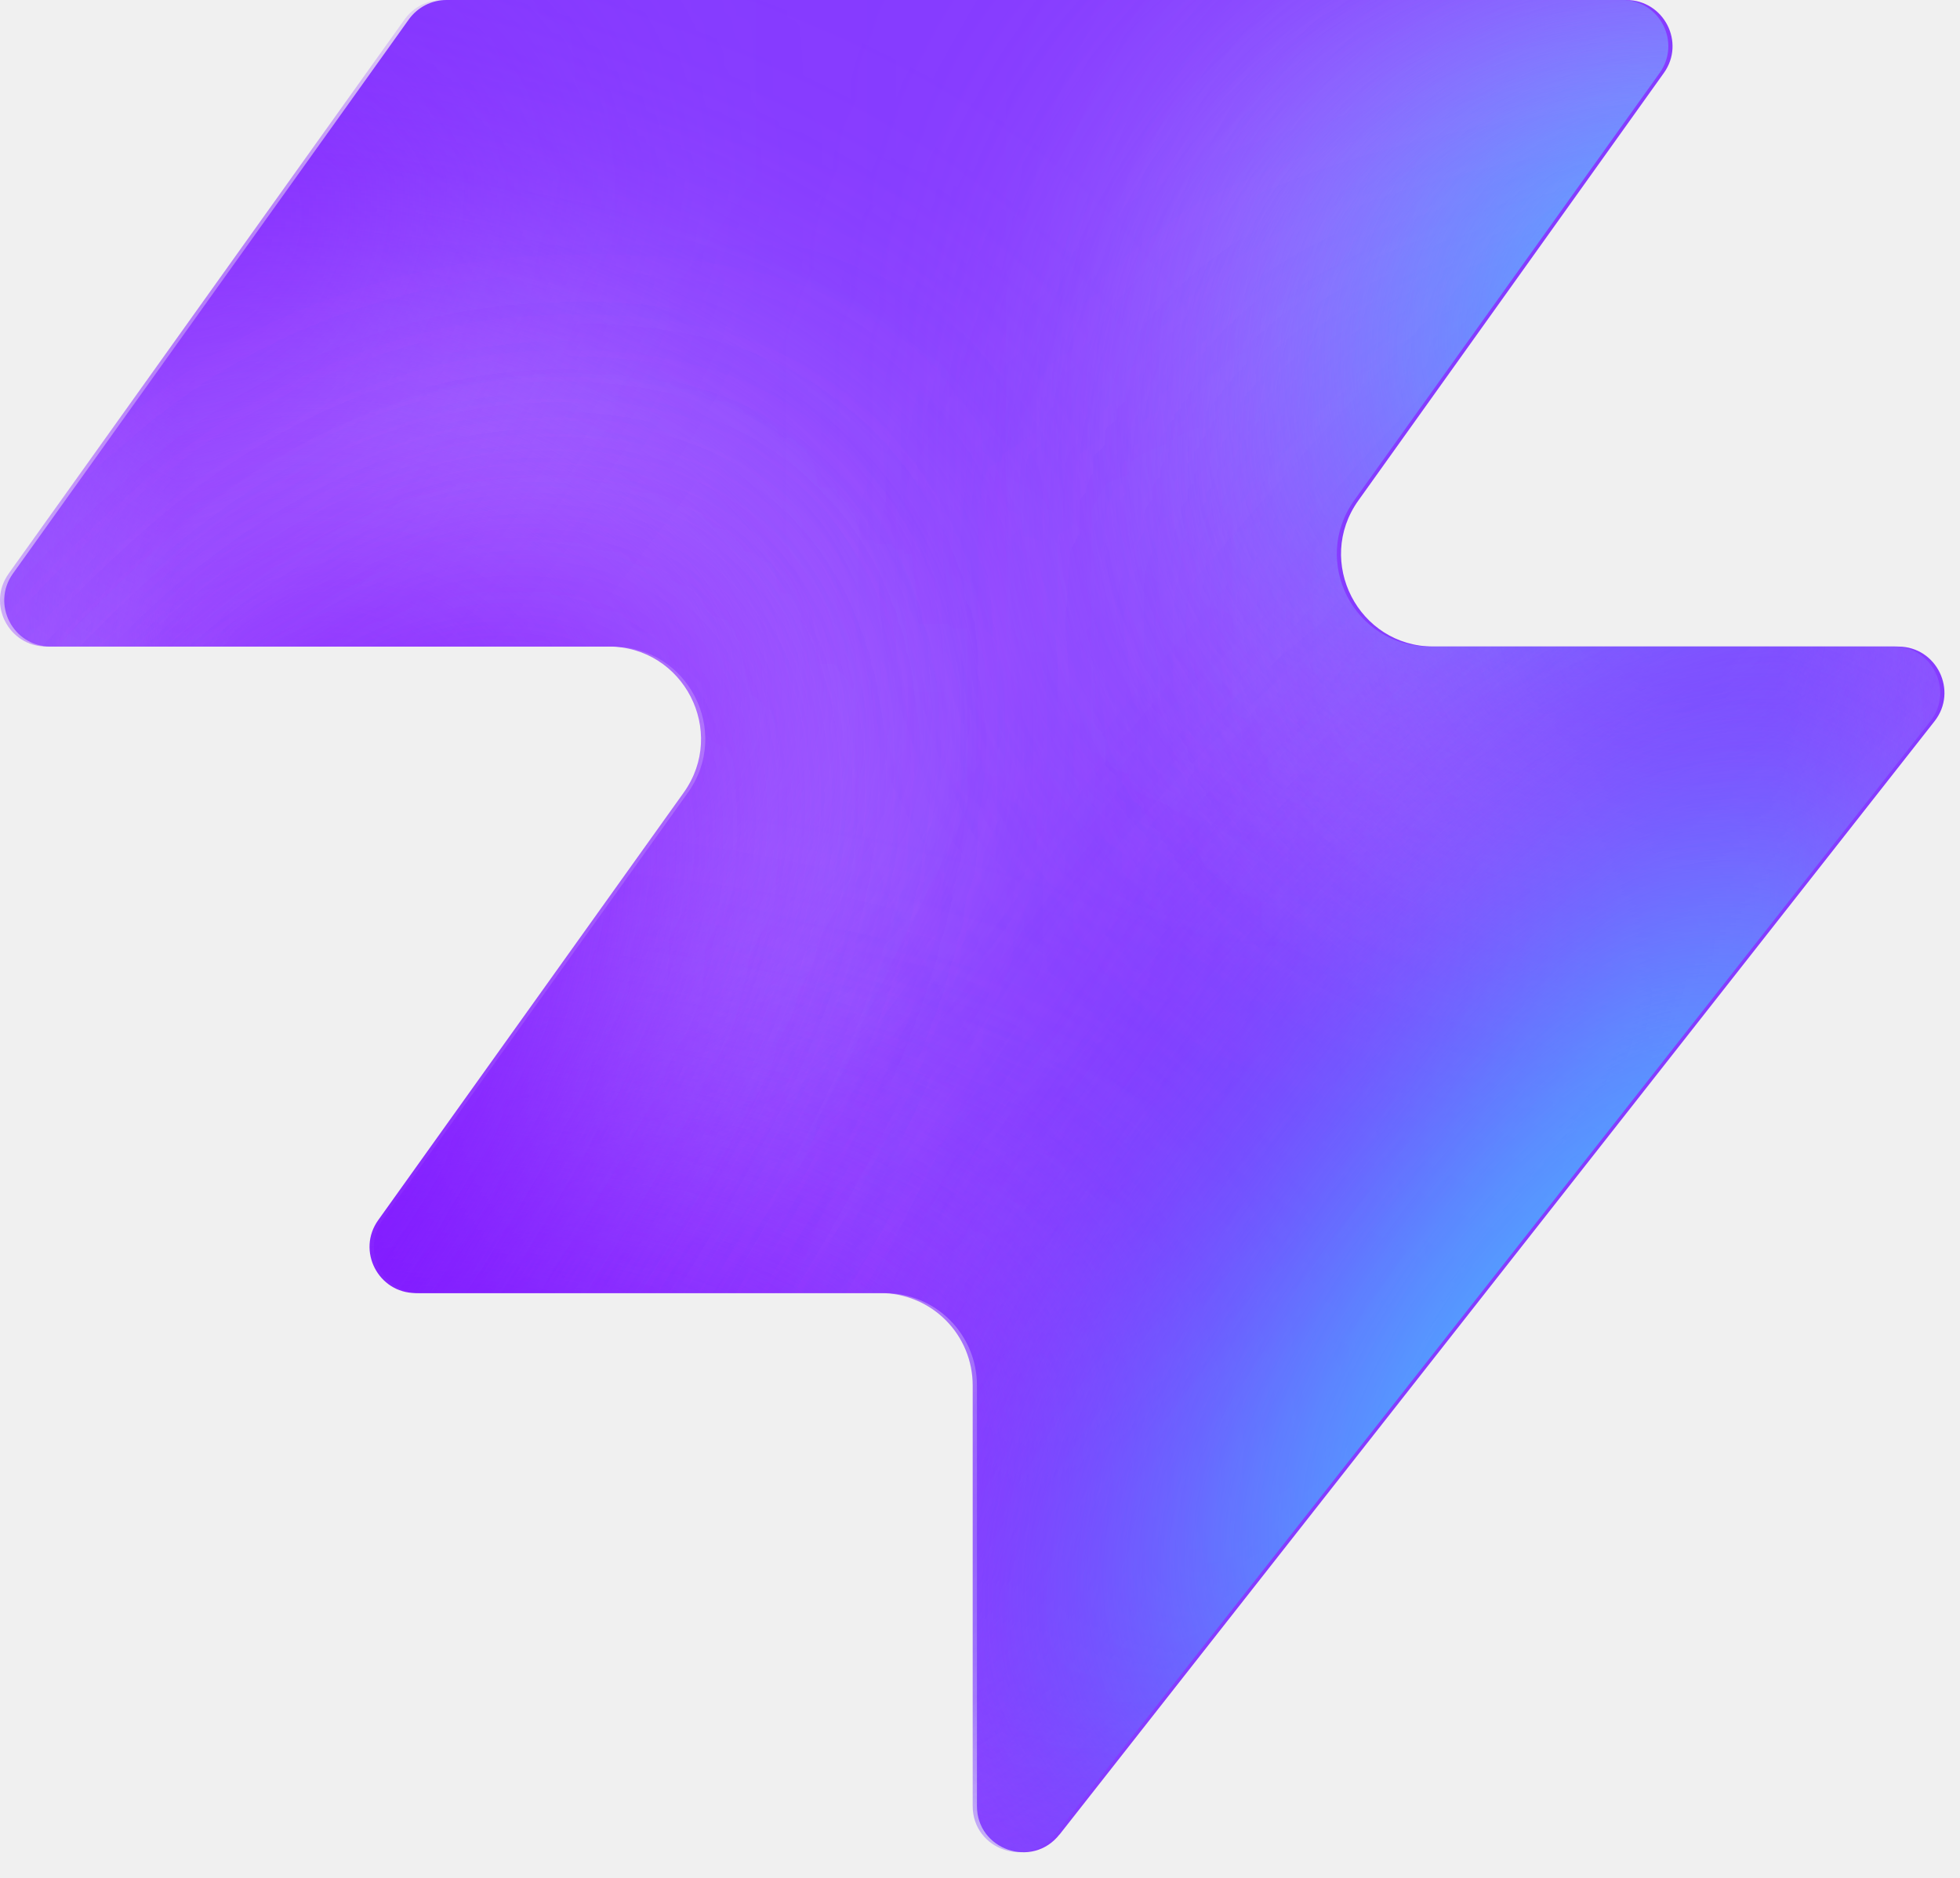
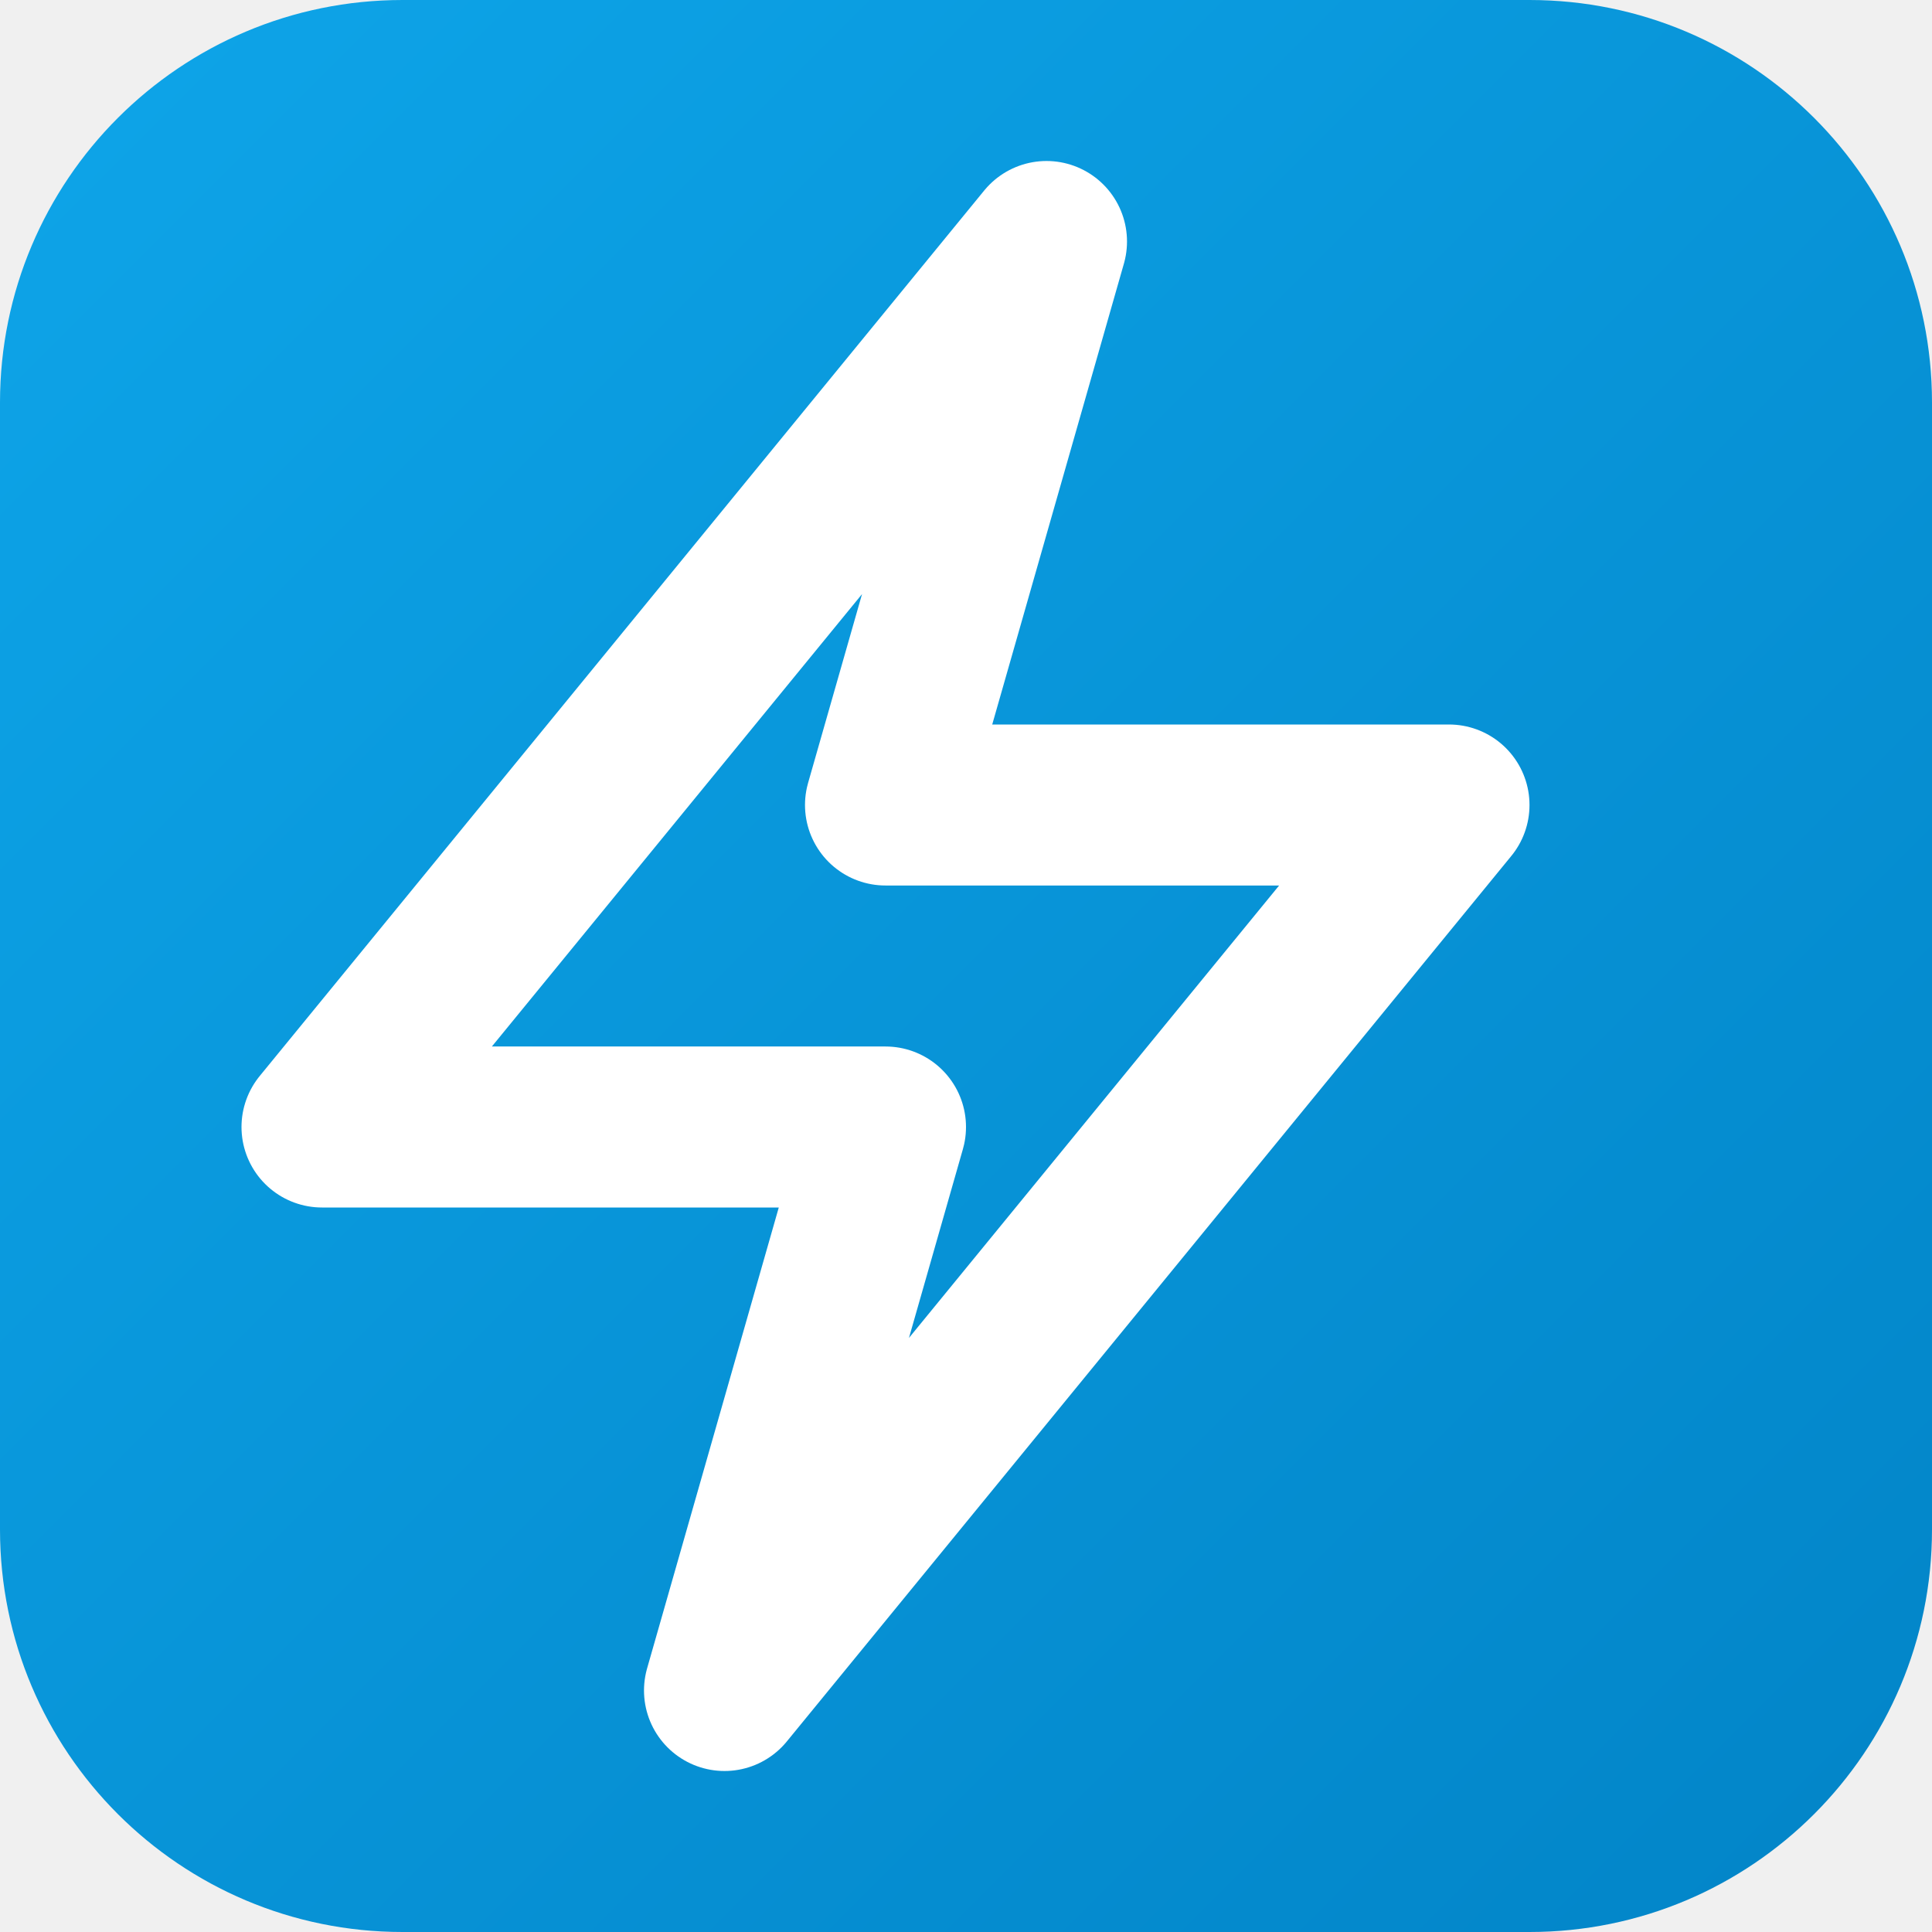
- <svg xmlns="http://www.w3.org/2000/svg" width="48" height="46" fill="none" viewBox="0 0 48 46">
-   <path fill="#863bff" d="M25.946 44.938c-.664.845-2.021.375-2.021-.698V33.937a2.26 2.26 0 0 0-2.262-2.262H10.287c-.92 0-1.456-1.04-.92-1.788l7.48-10.471c1.07-1.497 0-3.578-1.842-3.578H1.237c-.92 0-1.456-1.04-.92-1.788L10.013.474c.214-.297.556-.474.92-.474h28.894c.92 0 1.456 1.04.92 1.788l-7.48 10.471c-1.07 1.498 0 3.579 1.842 3.579h11.377c.943 0 1.473 1.088.89 1.83L25.947 44.94z" style="fill:#863bff;fill:color(display-p3 .525 .23 1);fill-opacity:1" />
-   <mask id="a" width="48" height="46" x="0" y="0" maskUnits="userSpaceOnUse" style="mask-type:alpha">
-     <path fill="#000" d="M25.842 44.938c-.664.844-2.021.375-2.021-.698V33.937a2.26 2.26 0 0 0-2.262-2.262H10.183c-.92 0-1.456-1.04-.92-1.788l7.48-10.471c1.07-1.498 0-3.579-1.842-3.579H1.133c-.92 0-1.456-1.04-.92-1.787L9.91.473c.214-.297.556-.474.92-.474h28.894c.92 0 1.456 1.04.92 1.788l-7.48 10.471c-1.07 1.498 0 3.578 1.842 3.578h11.377c.943 0 1.473 1.088.89 1.832L25.843 44.94z" style="fill:#000;fill-opacity:1" />
-   </mask>
-   <g mask="url(#a)">
-     <g filter="url(#b)">
-       <ellipse cx="5.508" cy="14.704" fill="#ede6ff" rx="5.508" ry="14.704" style="fill:#ede6ff;fill:color(display-p3 .927 .903 1);fill-opacity:1" transform="matrix(.00324 1 1 -.00324 -4.47 31.516)" />
-     </g>
-     <g filter="url(#c)">
-       <ellipse cx="10.399" cy="29.851" fill="#ede6ff" rx="10.399" ry="29.851" style="fill:#ede6ff;fill:color(display-p3 .927 .903 1);fill-opacity:1" transform="matrix(.00324 1 1 -.00324 -39.328 7.883)" />
-     </g>
-     <g filter="url(#d)">
-       <ellipse cx="5.508" cy="30.487" fill="#7e14ff" rx="5.508" ry="30.487" style="fill:#7e14ff;fill:color(display-p3 .492 .077 1);fill-opacity:1" transform="rotate(89.814 -25.913 -14.639)scale(1 -1)" />
-     </g>
-     <g filter="url(#e)">
-       <ellipse cx="5.508" cy="30.599" fill="#7e14ff" rx="5.508" ry="30.599" style="fill:#7e14ff;fill:color(display-p3 .492 .077 1);fill-opacity:1" transform="rotate(89.814 -32.644 -3.334)scale(1 -1)" />
-     </g>
-     <g filter="url(#f)">
-       <ellipse cx="5.508" cy="30.599" fill="#7e14ff" rx="5.508" ry="30.599" style="fill:#7e14ff;fill:color(display-p3 .492 .077 1);fill-opacity:1" transform="matrix(.00324 1 1 -.00324 -34.34 30.47)" />
-     </g>
-     <g filter="url(#g)">
-       <ellipse cx="14.072" cy="22.078" fill="#ede6ff" rx="14.072" ry="22.078" style="fill:#ede6ff;fill:color(display-p3 .927 .903 1);fill-opacity:1" transform="rotate(93.35 24.506 48.493)scale(-1 1)" />
-     </g>
-     <g filter="url(#h)">
-       <ellipse cx="3.47" cy="21.501" fill="#7e14ff" rx="3.47" ry="21.501" style="fill:#7e14ff;fill:color(display-p3 .492 .077 1);fill-opacity:1" transform="rotate(89.009 28.708 47.59)scale(-1 1)" />
-     </g>
-     <g filter="url(#i)">
-       <ellipse cx="3.47" cy="21.501" fill="#7e14ff" rx="3.47" ry="21.501" style="fill:#7e14ff;fill:color(display-p3 .492 .077 1);fill-opacity:1" transform="rotate(89.009 28.708 47.59)scale(-1 1)" />
-     </g>
-     <g filter="url(#j)">
-       <ellipse cx=".387" cy="8.972" fill="#7e14ff" rx="4.407" ry="29.108" style="fill:#7e14ff;fill:color(display-p3 .492 .077 1);fill-opacity:1" transform="rotate(39.51 .387 8.972)" />
-     </g>
-     <g filter="url(#k)">
-       <ellipse cx="47.523" cy="-6.092" fill="#7e14ff" rx="4.407" ry="29.108" style="fill:#7e14ff;fill:color(display-p3 .492 .077 1);fill-opacity:1" transform="rotate(37.892 47.523 -6.092)" />
-     </g>
-     <g filter="url(#l)">
-       <ellipse cx="41.412" cy="6.333" fill="#47bfff" rx="5.971" ry="9.665" style="fill:#47bfff;fill:color(display-p3 .28 .748 1);fill-opacity:1" transform="rotate(37.892 41.412 6.333)" />
-     </g>
-     <g filter="url(#m)">
-       <ellipse cx="-1.879" cy="38.332" fill="#7e14ff" rx="4.407" ry="29.108" style="fill:#7e14ff;fill:color(display-p3 .492 .077 1);fill-opacity:1" transform="rotate(37.892 -1.88 38.332)" />
-     </g>
-     <g filter="url(#n)">
-       <ellipse cx="-1.879" cy="38.332" fill="#7e14ff" rx="4.407" ry="29.108" style="fill:#7e14ff;fill:color(display-p3 .492 .077 1);fill-opacity:1" transform="rotate(37.892 -1.88 38.332)" />
-     </g>
-     <g filter="url(#o)">
-       <ellipse cx="35.651" cy="29.907" fill="#7e14ff" rx="4.407" ry="29.108" style="fill:#7e14ff;fill:color(display-p3 .492 .077 1);fill-opacity:1" transform="rotate(37.892 35.651 29.907)" />
-     </g>
-     <g filter="url(#p)">
-       <ellipse cx="38.418" cy="32.4" fill="#47bfff" rx="5.971" ry="15.297" style="fill:#47bfff;fill:color(display-p3 .28 .748 1);fill-opacity:1" transform="rotate(37.892 38.418 32.4)" />
-     </g>
-   </g>
+ <svg xmlns="http://www.w3.org/2000/svg" viewBox="0 0 24 24">
  <defs>
-     <filter id="b" width="60.045" height="41.654" x="-19.77" y="16.149" color-interpolation-filters="sRGB" filterUnits="userSpaceOnUse">
-       <feFlood flood-opacity="0" result="BackgroundImageFix" />
-       <feBlend in="SourceGraphic" in2="BackgroundImageFix" result="shape" />
-       <feGaussianBlur result="effect1_foregroundBlur_2002_17158" stdDeviation="7.659" />
-     </filter>
-     <filter id="c" width="90.34" height="51.437" x="-54.613" y="-7.533" color-interpolation-filters="sRGB" filterUnits="userSpaceOnUse">
-       <feFlood flood-opacity="0" result="BackgroundImageFix" />
-       <feBlend in="SourceGraphic" in2="BackgroundImageFix" result="shape" />
-       <feGaussianBlur result="effect1_foregroundBlur_2002_17158" stdDeviation="7.659" />
-     </filter>
-     <filter id="d" width="79.355" height="29.4" x="-49.64" y="2.03" color-interpolation-filters="sRGB" filterUnits="userSpaceOnUse">
-       <feFlood flood-opacity="0" result="BackgroundImageFix" />
-       <feBlend in="SourceGraphic" in2="BackgroundImageFix" result="shape" />
-       <feGaussianBlur result="effect1_foregroundBlur_2002_17158" stdDeviation="4.596" />
-     </filter>
-     <filter id="e" width="79.579" height="29.4" x="-45.045" y="20.029" color-interpolation-filters="sRGB" filterUnits="userSpaceOnUse">
-       <feFlood flood-opacity="0" result="BackgroundImageFix" />
-       <feBlend in="SourceGraphic" in2="BackgroundImageFix" result="shape" />
-       <feGaussianBlur result="effect1_foregroundBlur_2002_17158" stdDeviation="4.596" />
-     </filter>
-     <filter id="f" width="79.579" height="29.4" x="-43.513" y="21.178" color-interpolation-filters="sRGB" filterUnits="userSpaceOnUse">
-       <feFlood flood-opacity="0" result="BackgroundImageFix" />
-       <feBlend in="SourceGraphic" in2="BackgroundImageFix" result="shape" />
-       <feGaussianBlur result="effect1_foregroundBlur_2002_17158" stdDeviation="4.596" />
-     </filter>
-     <filter id="g" width="74.749" height="58.852" x="15.756" y="-17.901" color-interpolation-filters="sRGB" filterUnits="userSpaceOnUse">
-       <feFlood flood-opacity="0" result="BackgroundImageFix" />
-       <feBlend in="SourceGraphic" in2="BackgroundImageFix" result="shape" />
-       <feGaussianBlur result="effect1_foregroundBlur_2002_17158" stdDeviation="7.659" />
-     </filter>
-     <filter id="h" width="61.377" height="25.362" x="23.548" y="2.284" color-interpolation-filters="sRGB" filterUnits="userSpaceOnUse">
-       <feFlood flood-opacity="0" result="BackgroundImageFix" />
-       <feBlend in="SourceGraphic" in2="BackgroundImageFix" result="shape" />
-       <feGaussianBlur result="effect1_foregroundBlur_2002_17158" stdDeviation="4.596" />
-     </filter>
-     <filter id="i" width="61.377" height="25.362" x="23.548" y="2.284" color-interpolation-filters="sRGB" filterUnits="userSpaceOnUse">
-       <feFlood flood-opacity="0" result="BackgroundImageFix" />
-       <feBlend in="SourceGraphic" in2="BackgroundImageFix" result="shape" />
-       <feGaussianBlur result="effect1_foregroundBlur_2002_17158" stdDeviation="4.596" />
-     </filter>
-     <filter id="j" width="56.045" height="63.649" x="-27.636" y="-22.853" color-interpolation-filters="sRGB" filterUnits="userSpaceOnUse">
-       <feFlood flood-opacity="0" result="BackgroundImageFix" />
-       <feBlend in="SourceGraphic" in2="BackgroundImageFix" result="shape" />
-       <feGaussianBlur result="effect1_foregroundBlur_2002_17158" stdDeviation="4.596" />
-     </filter>
-     <filter id="k" width="54.814" height="64.646" x="20.116" y="-38.415" color-interpolation-filters="sRGB" filterUnits="userSpaceOnUse">
-       <feFlood flood-opacity="0" result="BackgroundImageFix" />
-       <feBlend in="SourceGraphic" in2="BackgroundImageFix" result="shape" />
-       <feGaussianBlur result="effect1_foregroundBlur_2002_17158" stdDeviation="4.596" />
-     </filter>
-     <filter id="l" width="33.541" height="35.313" x="24.641" y="-11.323" color-interpolation-filters="sRGB" filterUnits="userSpaceOnUse">
-       <feFlood flood-opacity="0" result="BackgroundImageFix" />
-       <feBlend in="SourceGraphic" in2="BackgroundImageFix" result="shape" />
-       <feGaussianBlur result="effect1_foregroundBlur_2002_17158" stdDeviation="4.596" />
-     </filter>
-     <filter id="m" width="54.814" height="64.646" x="-29.286" y="6.009" color-interpolation-filters="sRGB" filterUnits="userSpaceOnUse">
-       <feFlood flood-opacity="0" result="BackgroundImageFix" />
-       <feBlend in="SourceGraphic" in2="BackgroundImageFix" result="shape" />
-       <feGaussianBlur result="effect1_foregroundBlur_2002_17158" stdDeviation="4.596" />
-     </filter>
-     <filter id="n" width="54.814" height="64.646" x="-29.286" y="6.009" color-interpolation-filters="sRGB" filterUnits="userSpaceOnUse">
-       <feFlood flood-opacity="0" result="BackgroundImageFix" />
-       <feBlend in="SourceGraphic" in2="BackgroundImageFix" result="shape" />
-       <feGaussianBlur result="effect1_foregroundBlur_2002_17158" stdDeviation="4.596" />
-     </filter>
-     <filter id="o" width="54.814" height="64.646" x="8.244" y="-2.416" color-interpolation-filters="sRGB" filterUnits="userSpaceOnUse">
-       <feFlood flood-opacity="0" result="BackgroundImageFix" />
-       <feBlend in="SourceGraphic" in2="BackgroundImageFix" result="shape" />
-       <feGaussianBlur result="effect1_foregroundBlur_2002_17158" stdDeviation="4.596" />
-     </filter>
-     <filter id="p" width="39.409" height="43.623" x="18.713" y="10.588" color-interpolation-filters="sRGB" filterUnits="userSpaceOnUse">
-       <feFlood flood-opacity="0" result="BackgroundImageFix" />
-       <feBlend in="SourceGraphic" in2="BackgroundImageFix" result="shape" />
-       <feGaussianBlur result="effect1_foregroundBlur_2002_17158" stdDeviation="4.596" />
-     </filter>
+     <linearGradient id="zapGradient" x1="0%" y1="0%" x2="100%" y2="100%">
+       <stop offset="0%" stop-color="#0ea5e9" />
+       <stop offset="100%" stop-color="#0284c7" />
+     </linearGradient>
  </defs>
+   <rect width="24" height="24" rx="5" fill="url(#zapGradient)" />
+   <path d="M13 3L4 14h7l-2 7 9-11h-7l2-7z" fill="none" stroke="#ffffff" stroke-width="2" stroke-linecap="round" stroke-linejoin="round" />
</svg>
